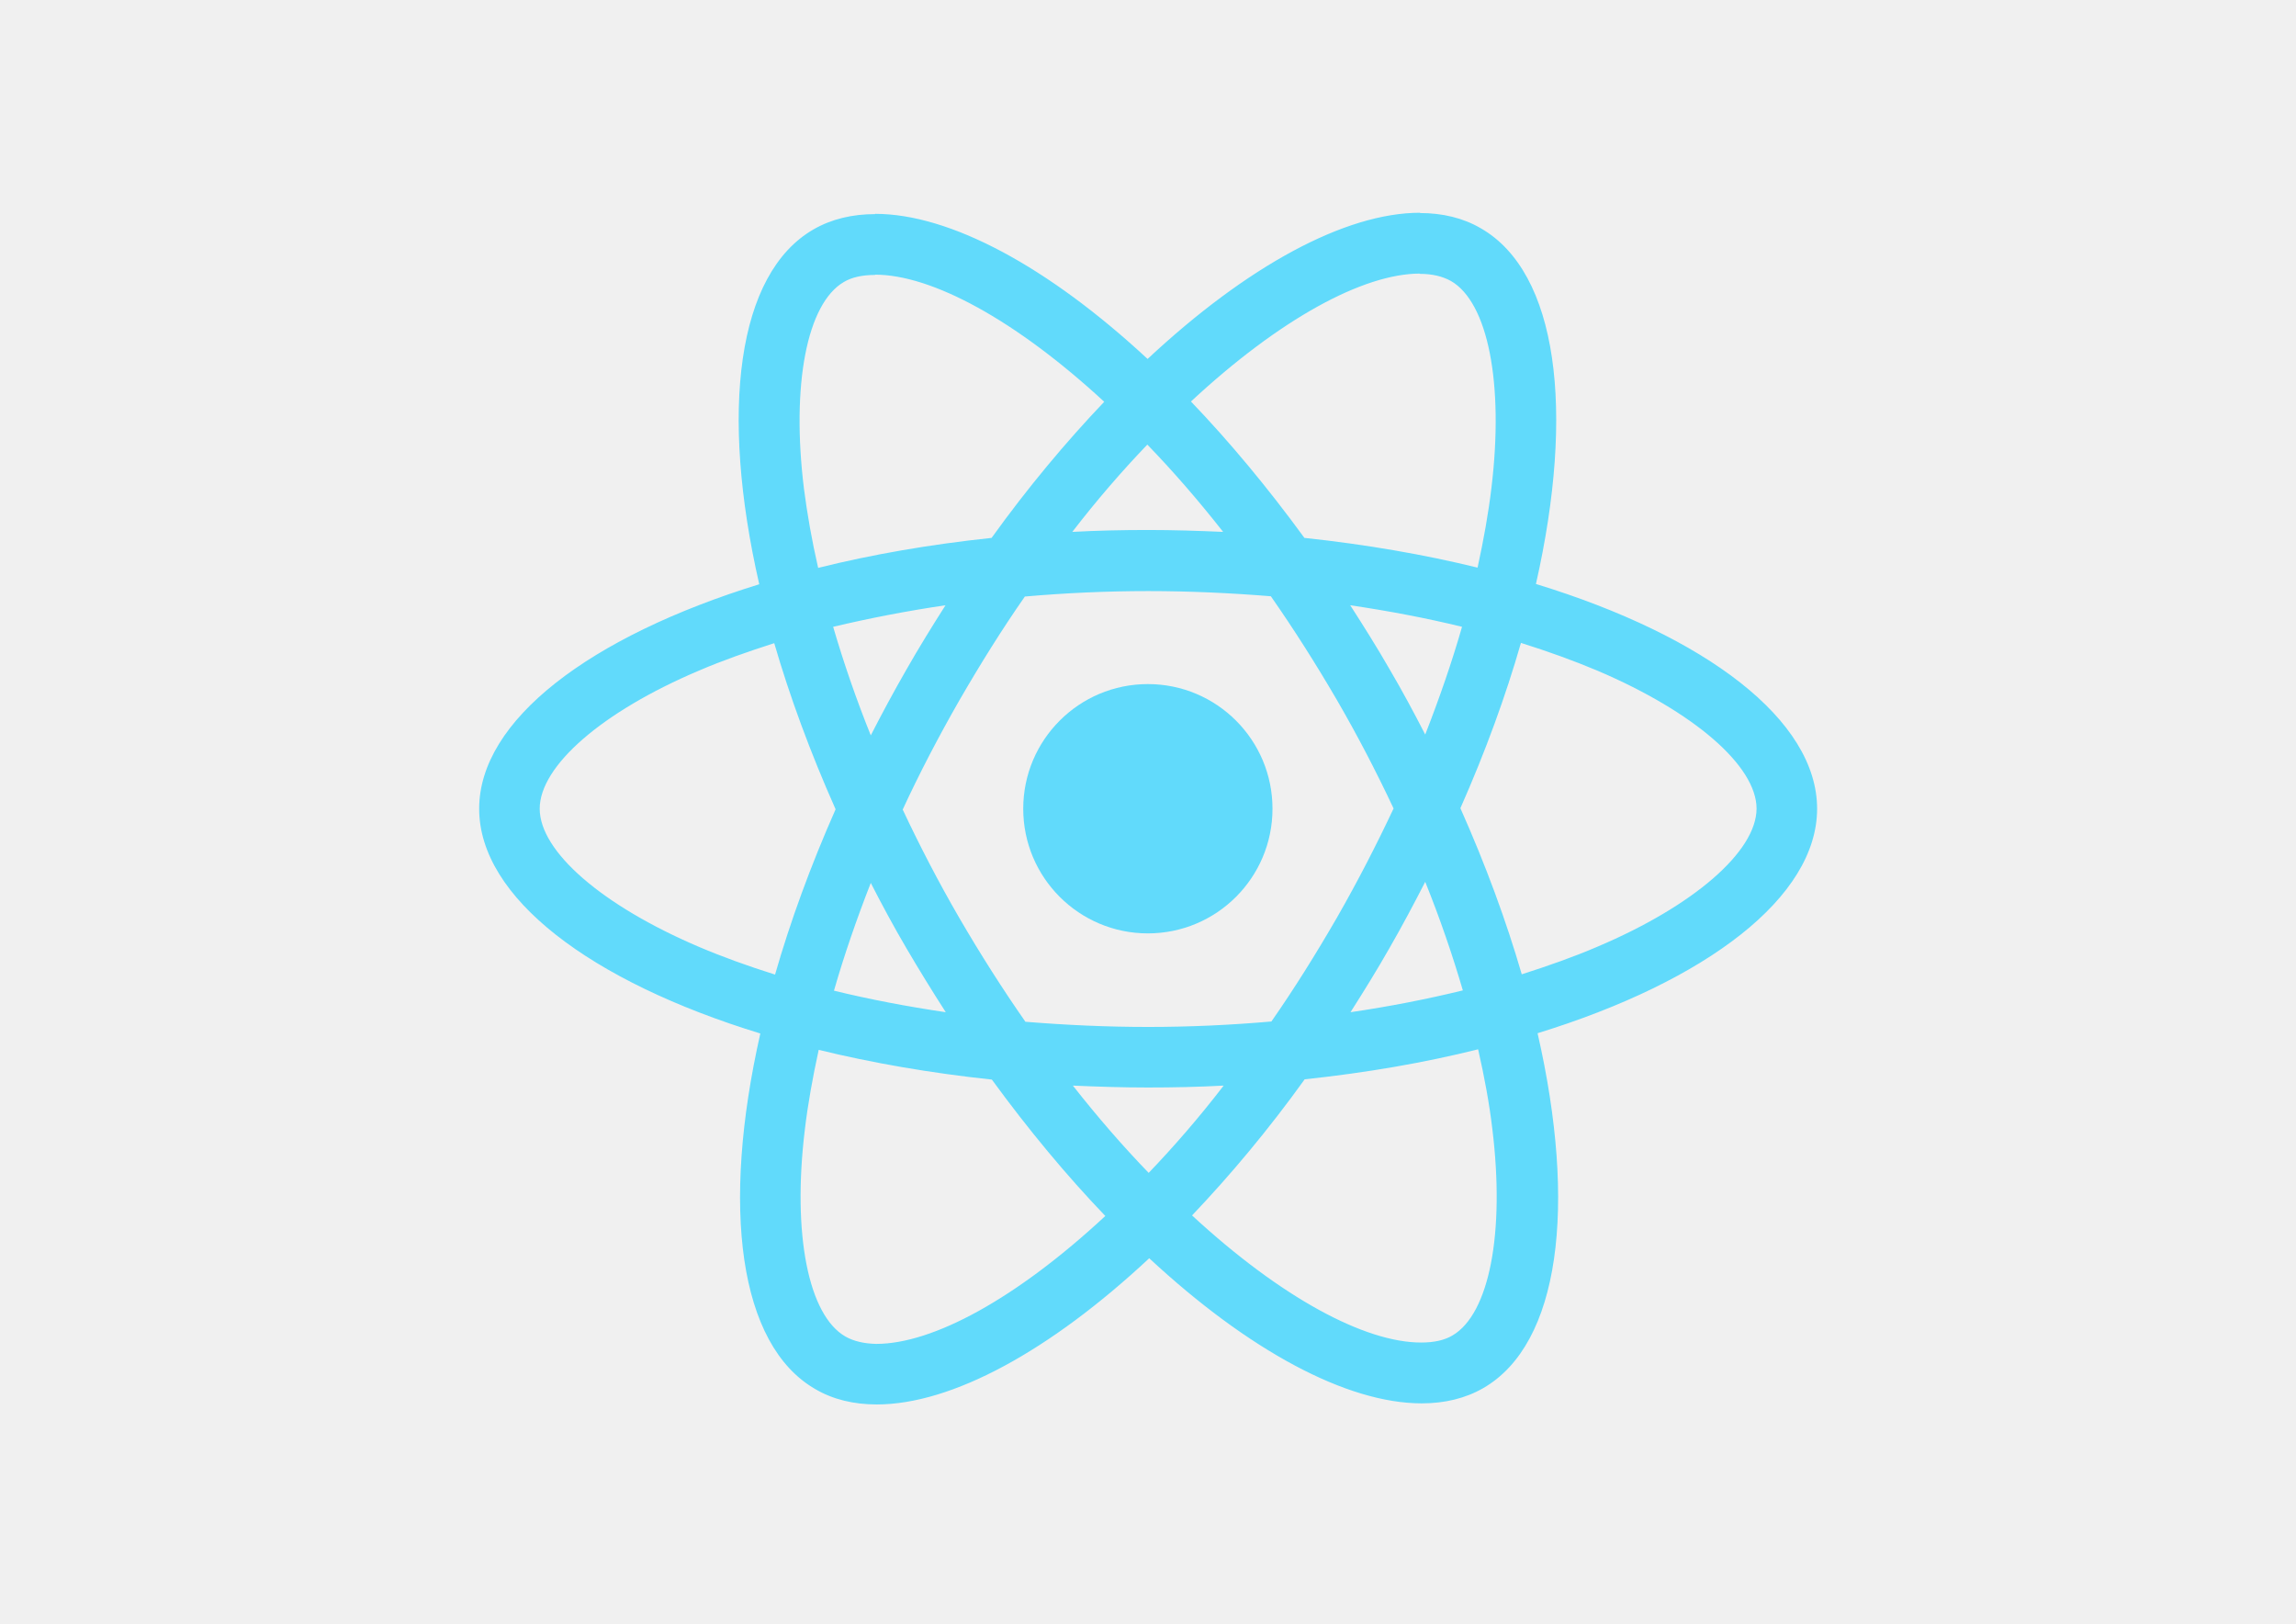
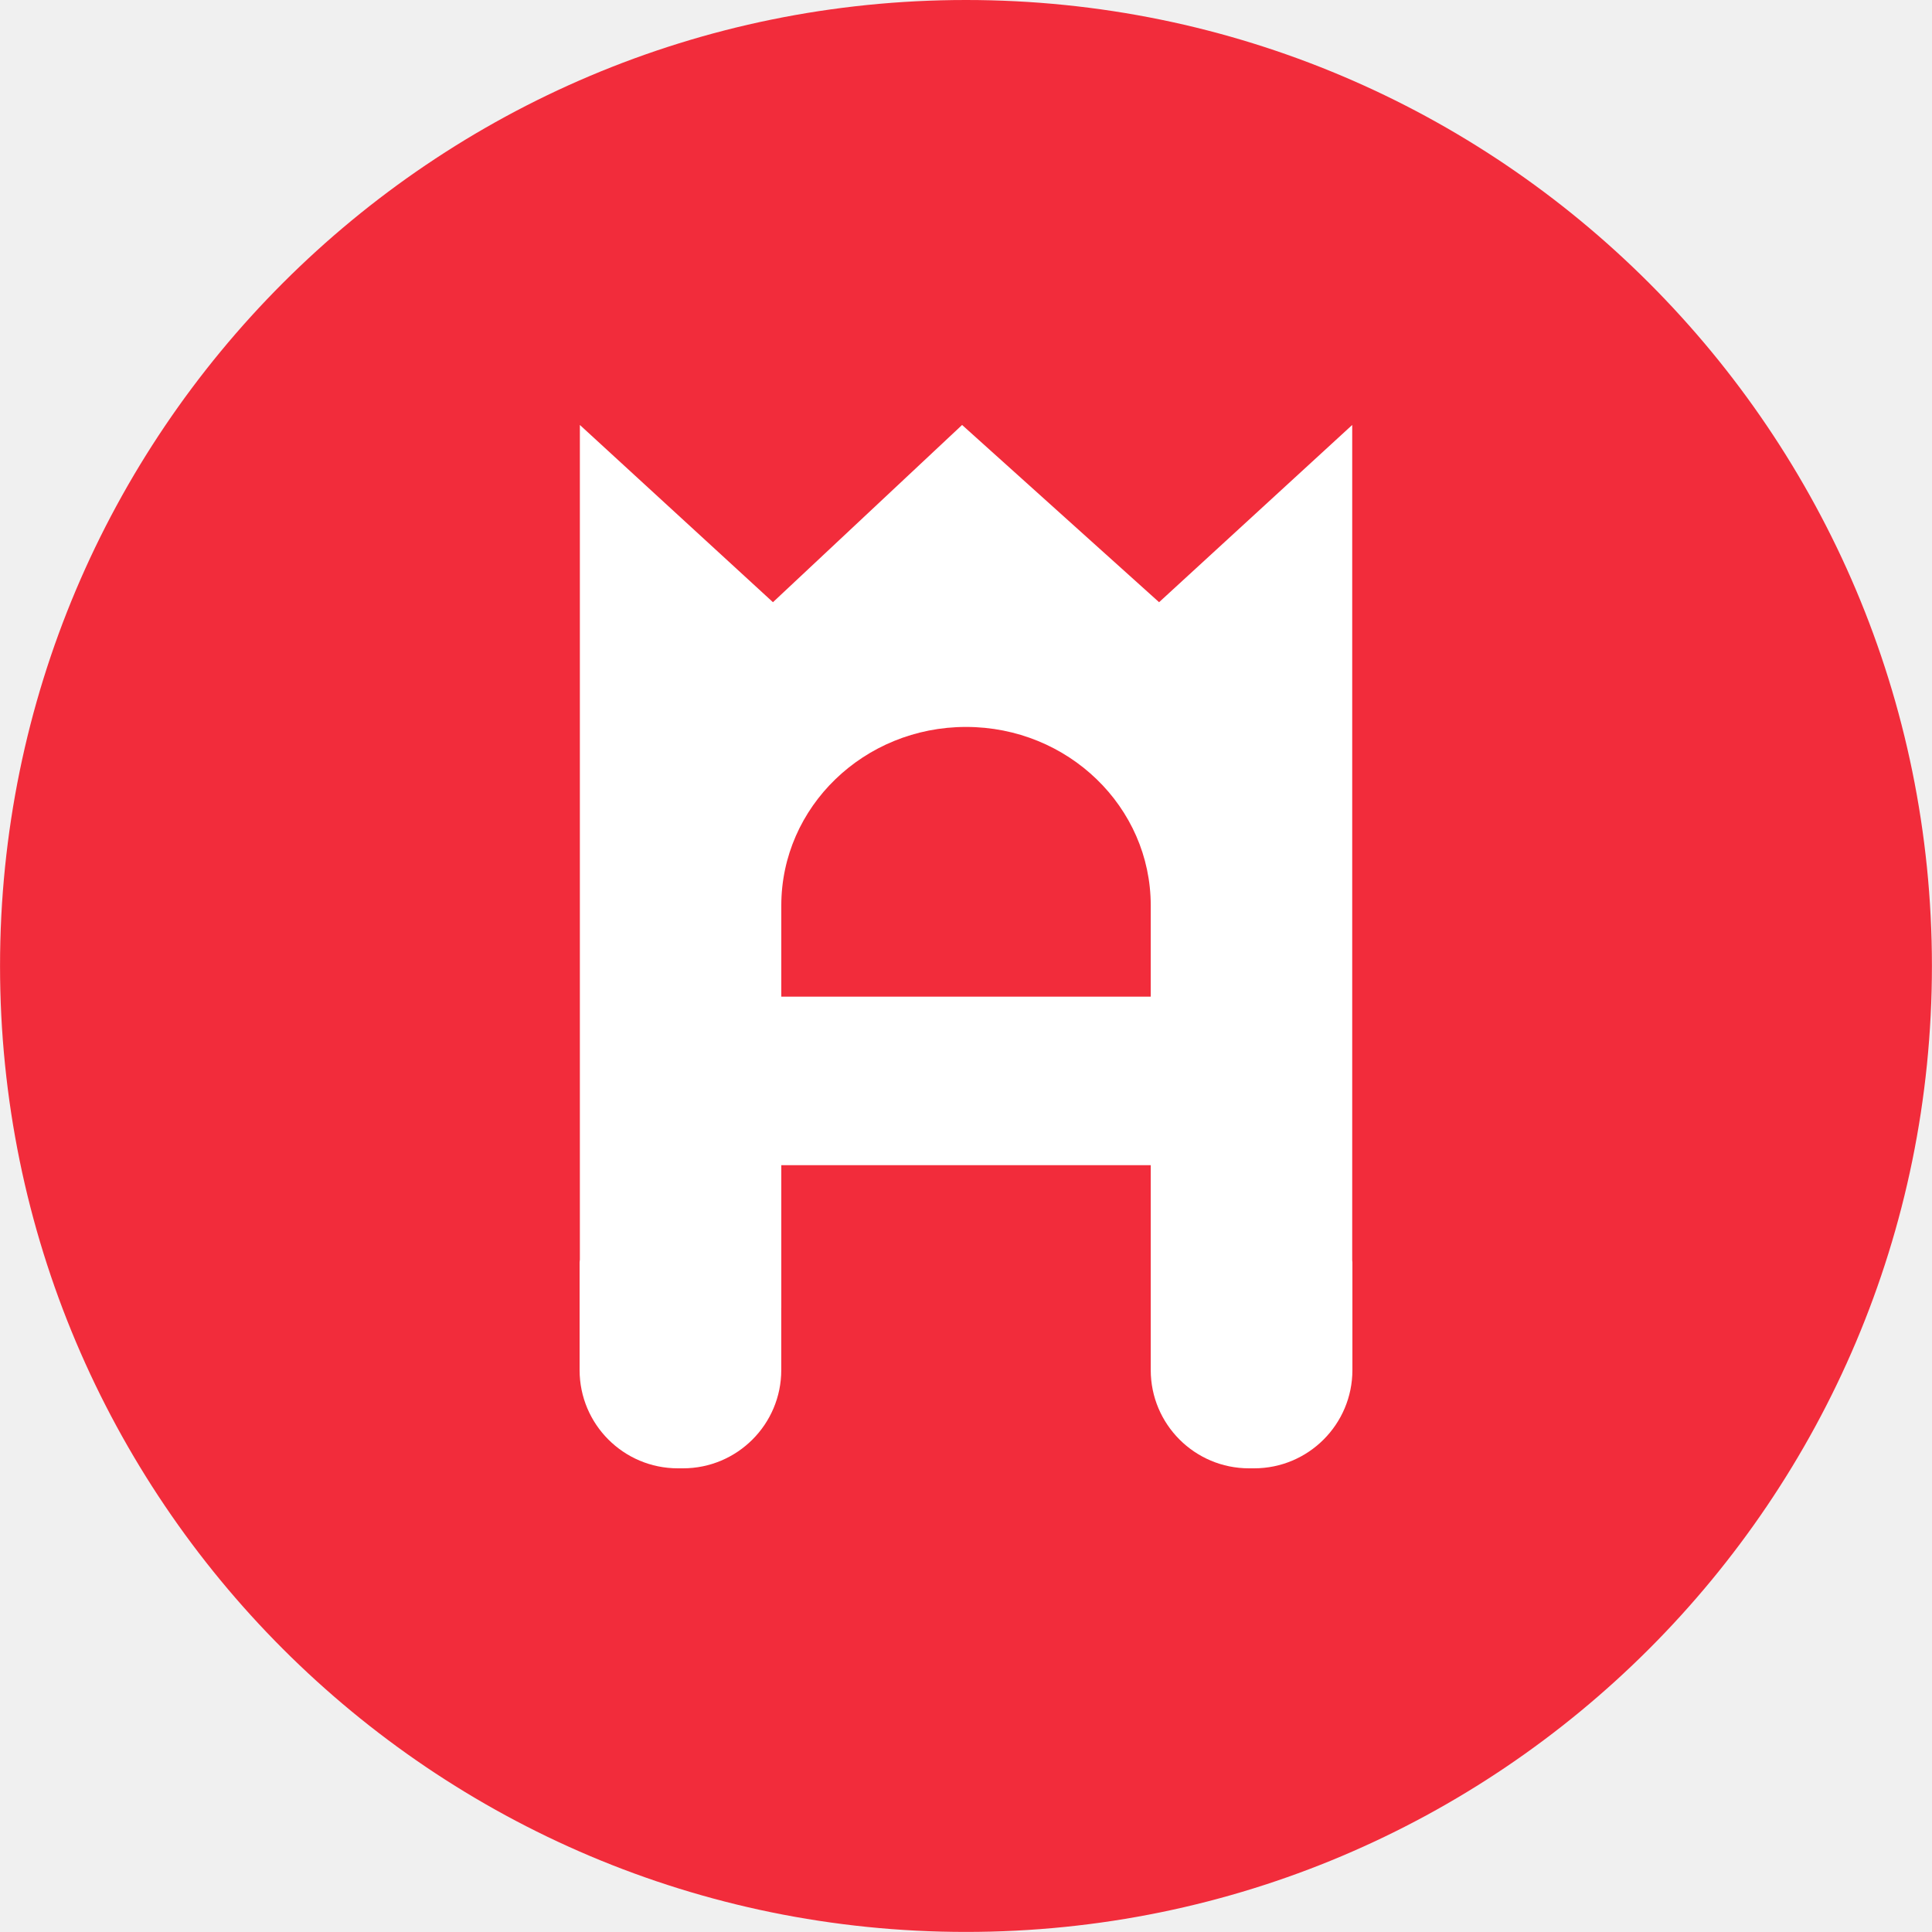
- <svg xmlns="http://www.w3.org/2000/svg" viewBox="0 0 841.9 595.3">
-   <g fill="#61DAFB">
-     <path d="M666.3 296.5c0-32.5-40.7-63.3-103.1-82.4 14.4-63.6 8-114.2-20.2-130.4-6.5-3.8-14.1-5.6-22.4-5.6v22.3c4.6 0 8.3.9 11.4 2.6 13.6 7.8 19.5 37.5 14.9 75.7-1.1 9.4-2.9 19.3-5.1 29.4-19.6-4.8-41-8.5-63.5-10.9-13.5-18.5-27.5-35.3-41.6-50 32.6-30.3 63.2-46.9 84-46.9V78c-27.5 0-63.5 19.6-99.9 53.6-36.4-33.8-72.4-53.2-99.9-53.2v22.3c20.7 0 51.4 16.5 84 46.6-14 14.7-28 31.4-41.3 49.9-22.6 2.4-44 6.1-63.6 11-2.3-10-4-19.7-5.2-29-4.7-38.2 1.1-67.9 14.6-75.8 3-1.8 6.9-2.6 11.5-2.6V78.5c-8.4 0-16 1.8-22.6 5.6-28.1 16.2-34.4 66.7-19.9 130.1-62.2 19.2-102.7 49.9-102.7 82.3 0 32.5 40.7 63.3 103.1 82.4-14.4 63.6-8 114.2 20.2 130.4 6.5 3.8 14.1 5.6 22.5 5.6 27.5 0 63.5-19.6 99.9-53.6 36.4 33.8 72.4 53.2 99.9 53.2 8.4 0 16-1.8 22.6-5.6 28.1-16.2 34.4-66.7 19.9-130.1 62-19.1 102.5-49.9 102.5-82.3zm-130.2-66.7c-3.7 12.9-8.3 26.2-13.5 39.5-4.1-8-8.4-16-13.1-24-4.6-8-9.5-15.8-14.4-23.4 14.2 2.1 27.9 4.7 41 7.9zm-45.8 106.5c-7.8 13.5-15.8 26.3-24.1 38.2-14.9 1.3-30 2-45.2 2-15.1 0-30.2-.7-45-1.9-8.3-11.9-16.4-24.6-24.2-38-7.6-13.1-14.5-26.4-20.8-39.8 6.2-13.4 13.2-26.8 20.7-39.9 7.8-13.5 15.8-26.3 24.1-38.2 14.9-1.3 30-2 45.2-2 15.1 0 30.2.7 45 1.9 8.3 11.9 16.4 24.6 24.2 38 7.6 13.1 14.5 26.4 20.8 39.8-6.3 13.4-13.2 26.8-20.7 39.9zm32.3-13c5.4 13.4 10 26.8 13.8 39.8-13.1 3.2-26.9 5.9-41.2 8 4.9-7.7 9.8-15.6 14.4-23.7 4.6-8 8.9-16.1 13-24.1zM421.2 430c-9.3-9.6-18.6-20.3-27.8-32 9 .4 18.2.7 27.5.7 9.4 0 18.7-.2 27.8-.7-9 11.7-18.3 22.4-27.5 32zm-74.4-58.9c-14.2-2.1-27.9-4.7-41-7.9 3.7-12.9 8.3-26.2 13.5-39.5 4.1 8 8.4 16 13.1 24 4.7 8 9.5 15.8 14.4 23.4zM420.7 163c9.3 9.6 18.6 20.3 27.8 32-9-.4-18.2-.7-27.5-.7-9.4 0-18.7.2-27.8.7 9-11.7 18.3-22.4 27.5-32zm-74 58.9c-4.9 7.7-9.8 15.6-14.4 23.7-4.6 8-8.9 16-13 24-5.4-13.4-10-26.8-13.8-39.8 13.1-3.1 26.9-5.8 41.2-7.9zm-90.5 125.2c-35.4-15.1-58.3-34.9-58.3-50.6 0-15.7 22.9-35.6 58.3-50.6 8.6-3.7 18-7 27.7-10.1 5.7 19.6 13.2 40 22.5 60.9-9.2 20.8-16.6 41.1-22.2 60.6-9.9-3.1-19.3-6.5-28-10.2zM310 490c-13.6-7.8-19.5-37.5-14.9-75.7 1.1-9.4 2.9-19.3 5.1-29.4 19.6 4.8 41 8.5 63.5 10.9 13.5 18.5 27.5 35.3 41.6 50-32.6 30.3-63.2 46.9-84 46.9-4.5-.1-8.3-1-11.3-2.7zm237.2-76.2c4.7 38.2-1.1 67.9-14.6 75.8-3 1.8-6.9 2.6-11.5 2.6-20.7 0-51.4-16.5-84-46.6 14-14.7 28-31.4 41.3-49.9 22.6-2.4 44-6.1 63.6-11 2.3 10.1 4.1 19.8 5.2 29.1zm38.5-66.7c-8.6 3.7-18 7-27.7 10.1-5.7-19.6-13.2-40-22.5-60.9 9.2-20.8 16.6-41.1 22.2-60.6 9.9 3.1 19.3 6.5 28.1 10.2 35.4 15.1 58.3 34.9 58.3 50.6-.1 15.7-23 35.6-58.4 50.6zM320.8 78.4z" />
-     <circle cx="420.9" cy="296.5" r="45.7" />
-     <path d="M520.5 78.1z" />
+ <svg xmlns="http://www.w3.org/2000/svg" preserveAspectRatio="xMidYMid" width="50" height="50" viewBox="0 0 50 50">
+   <defs>
+     <style>
+ 
+       .cls-3 {
+         fill: #f22c3b;
+       }
+ 
+       .cls-4 {
+         fill: #ffffff;
+       }
+     </style>
+   </defs>
+   <g id="group-109">
+     <path d="M49.998,24.999 C49.998,38.805 38.806,49.998 24.999,49.998 C11.193,49.998 0.001,38.805 0.001,24.999 C0.001,11.193 11.193,0.000 24.999,0.000 C38.806,0.000 49.998,11.193 49.998,24.999 Z" id="path-1" class="cls-3" fill-rule="evenodd" />
+     <path d="M35.000,35.457 C35.000,36.861 33.861,38.000 32.457,38.000 C32.457,38.000 32.324,38.000 32.324,38.000 C30.920,38.000 29.781,36.861 29.781,35.457 C29.781,35.457 29.781,32.668 29.781,32.668 C29.781,32.667 29.781,32.666 29.781,32.666 C29.781,32.666 29.781,30.155 29.781,30.155 C29.781,30.155 20.220,30.155 20.220,30.155 C20.220,30.155 20.220,33.851 20.220,33.851 C20.220,33.851 20.219,33.851 20.219,33.851 C20.219,33.851 20.219,35.457 20.219,35.457 C20.219,36.861 19.080,38.000 17.676,38.000 C17.676,38.000 17.543,38.000 17.543,38.000 C16.138,38.000 15.000,36.861 15.000,35.457 C15.000,35.457 15.000,32.668 15.000,32.668 C15.000,32.645 15.006,32.624 15.007,32.601 C15.007,32.601 15.007,25.602 15.007,25.602 C15.007,25.602 15.007,22.443 15.007,22.443 C15.007,22.443 15.007,18.769 15.007,18.769 C15.007,18.769 15.007,18.693 15.007,18.693 C15.007,18.693 15.007,10.998 15.007,10.998 C15.007,10.998 20.004,15.585 20.004,15.585 C20.004,15.585 24.899,10.998 24.899,10.998 C24.899,10.998 29.997,15.585 29.997,15.585 C29.997,15.585 34.995,10.998 34.995,10.998 C34.995,10.998 34.995,18.693 34.995,18.693 C34.995,18.693 34.995,22.443 34.995,22.443 C34.995,22.443 34.995,25.602 34.995,25.602 C34.995,25.602 34.995,32.615 34.995,32.615 C34.995,32.633 35.000,32.650 35.000,32.668 C35.000,32.668 35.000,35.457 35.000,35.457 ZM29.781,23.434 C29.781,20.882 27.641,18.813 25.001,18.813 C22.360,18.813 20.220,20.882 20.220,23.434 C20.220,23.434 20.220,25.793 20.220,25.793 C20.220,25.793 29.781,25.793 29.781,25.793 C29.781,25.793 29.781,23.434 29.781,23.434 Z" id="path-2" class="cls-4" fill-rule="evenodd" />
  </g>
</svg>
